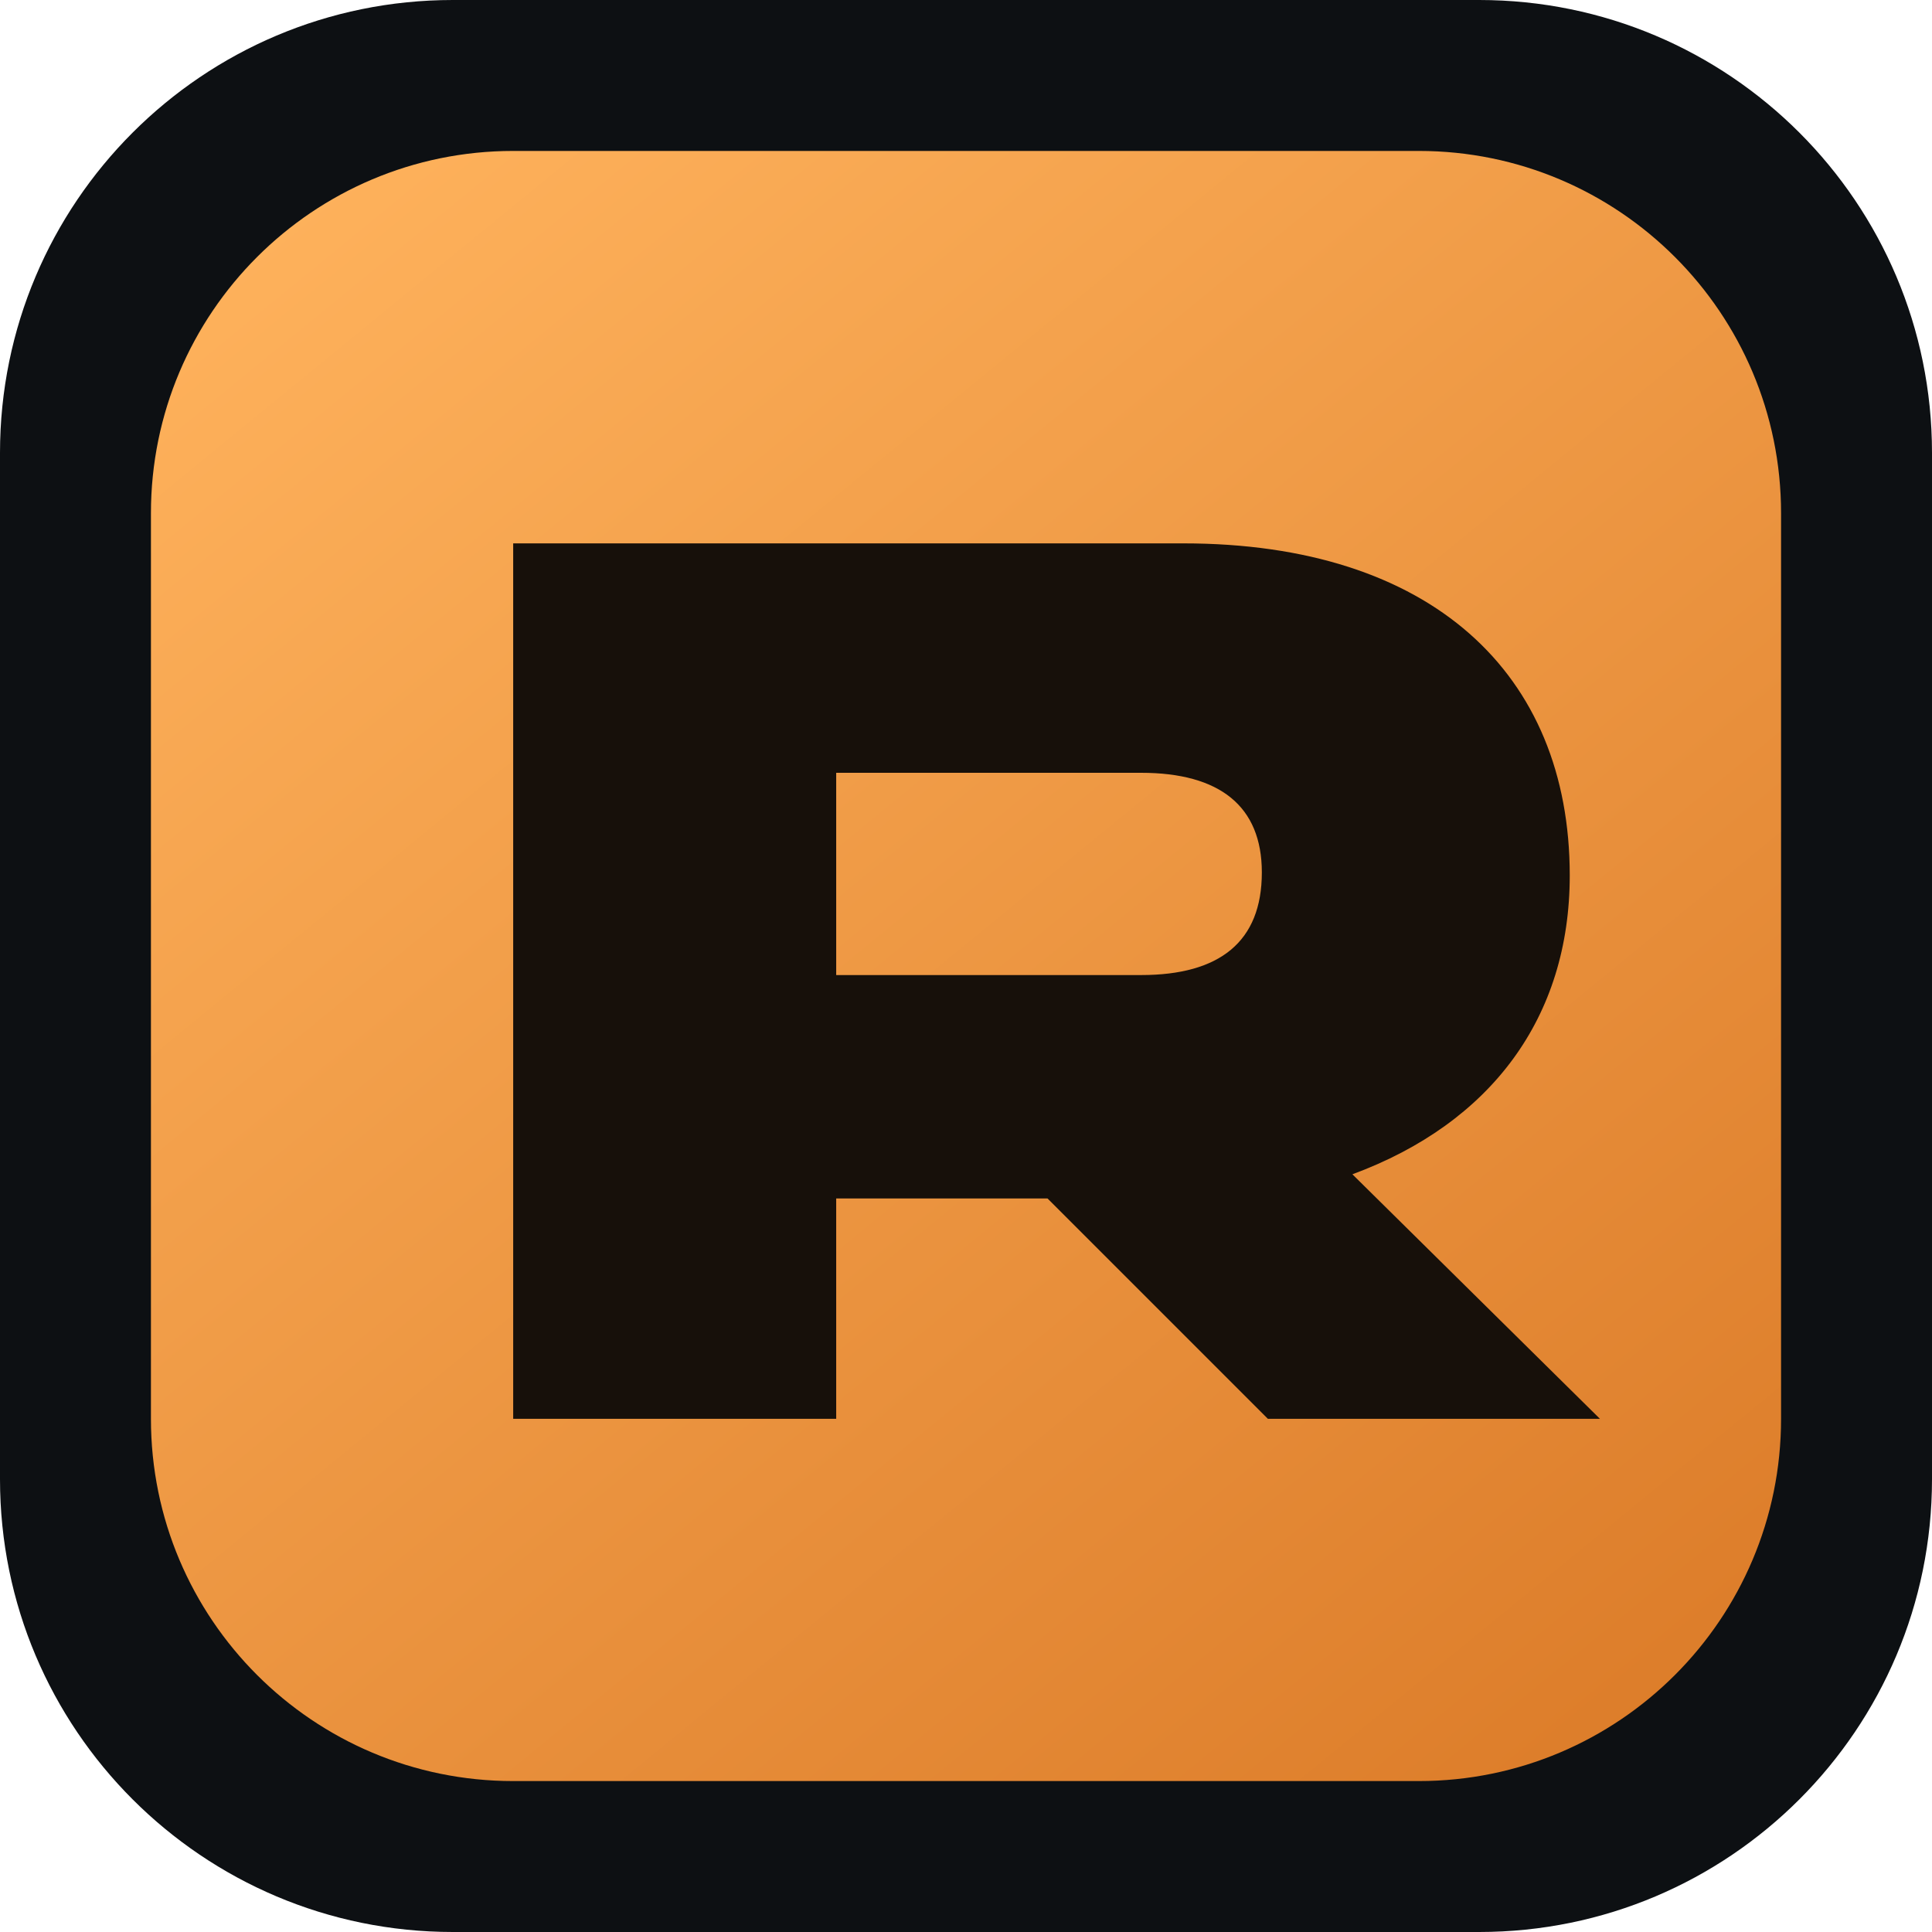
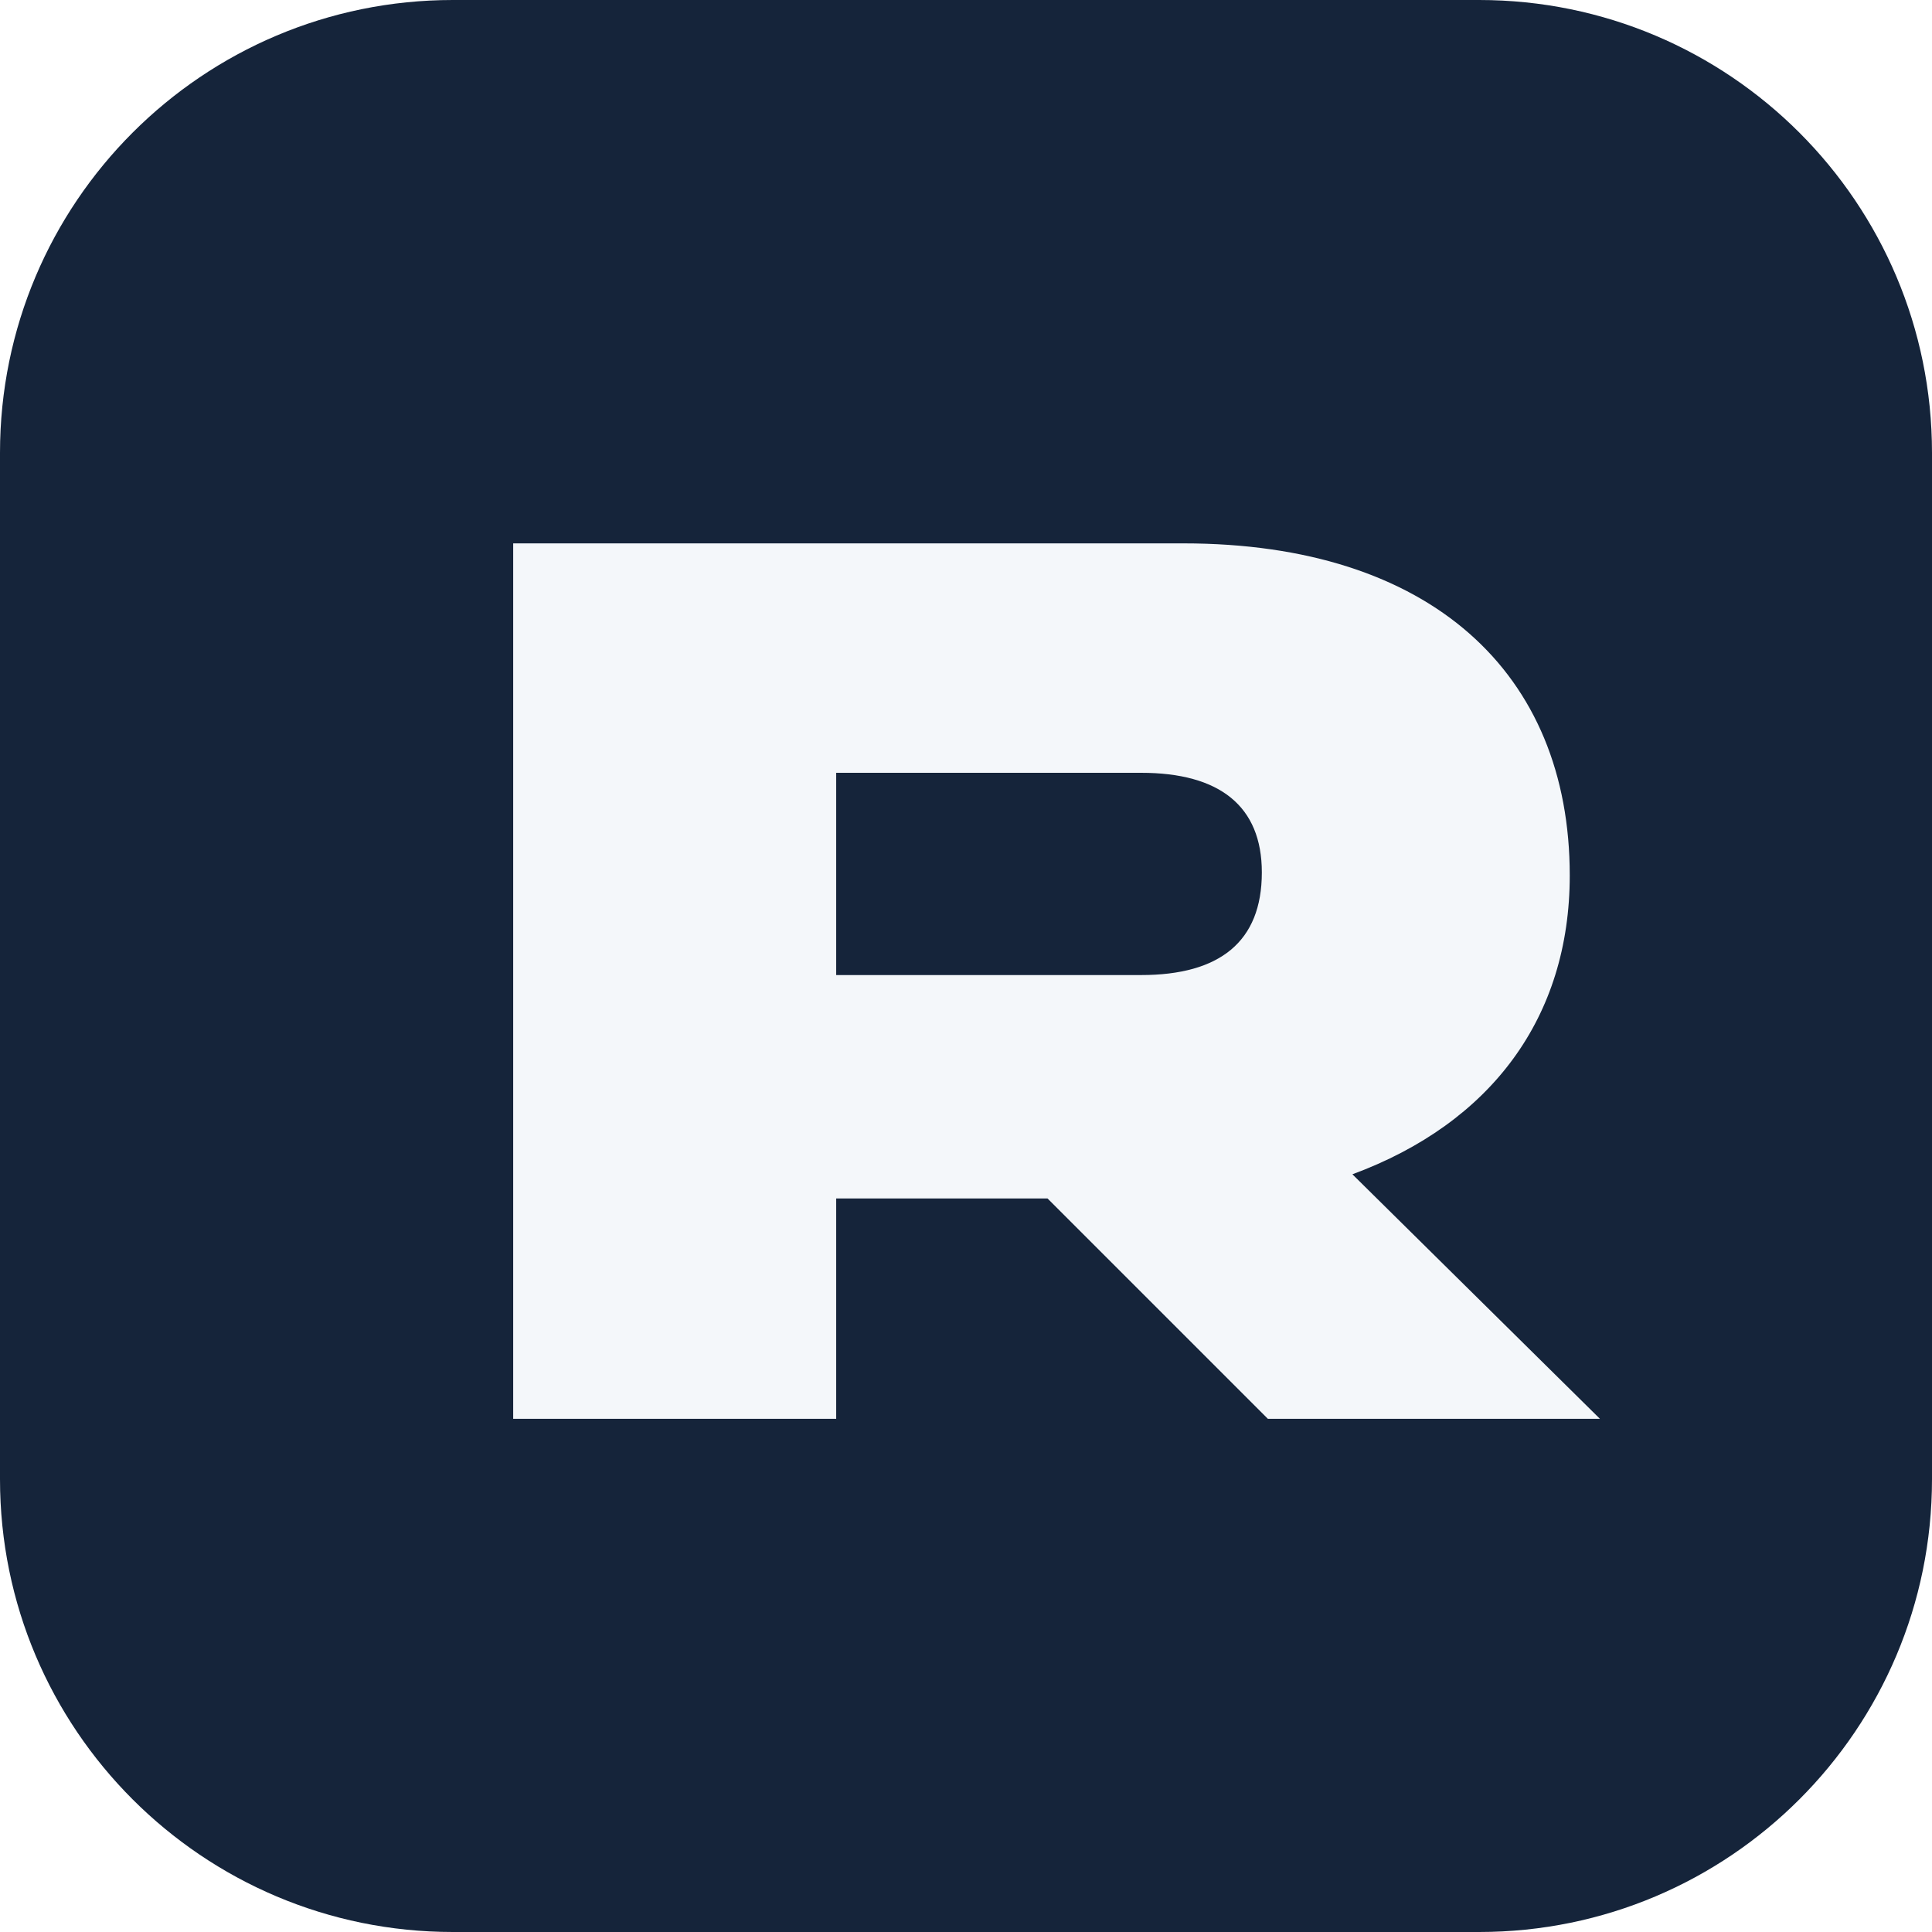
<svg xmlns="http://www.w3.org/2000/svg" viewBox="0 0 64 64">
-   <defs>
-     <linearGradient id="g" x1="8" y1="5" x2="53" y2="60" gradientUnits="userSpaceOnUse">
-       <stop stop-color="#ffb35d" />
-       <stop offset="1" stop-color="#dc7c29" />
-     </linearGradient>
-   </defs>
-   <rect width="64" height="64" rx="15" fill="#0d1013" />
-   <rect x="5" y="5" width="54" height="54" rx="12" fill="url(#g)" />
-   <path d="M17 18h22.2C47.4 18 52 22.3 52 29c0 4.7-2.6 8.2-7.2 9.9L53 47h-11l-7.3-7.3h-7V47H17V18Zm10.7 7.6v6.7h10.1c2.6 0 4-1.1 4-3.4 0-2.2-1.4-3.3-4-3.3H27.7Z" fill="#17100a" />
+   <rect width="64" height="64" rx="15" fill="#15243a" />
+   <path d="M17 18h22.2C47.4 18 52 22.3 52 29c0 4.7-2.6 8.2-7.2 9.9L53 47h-11l-7.3-7.3h-7V47H17V18Zm10.7 7.6v6.7h10.1c2.6 0 4-1.1 4-3.4 0-2.2-1.4-3.3-4-3.3H27.7Z" fill="#f4f7fa" />
</svg>
